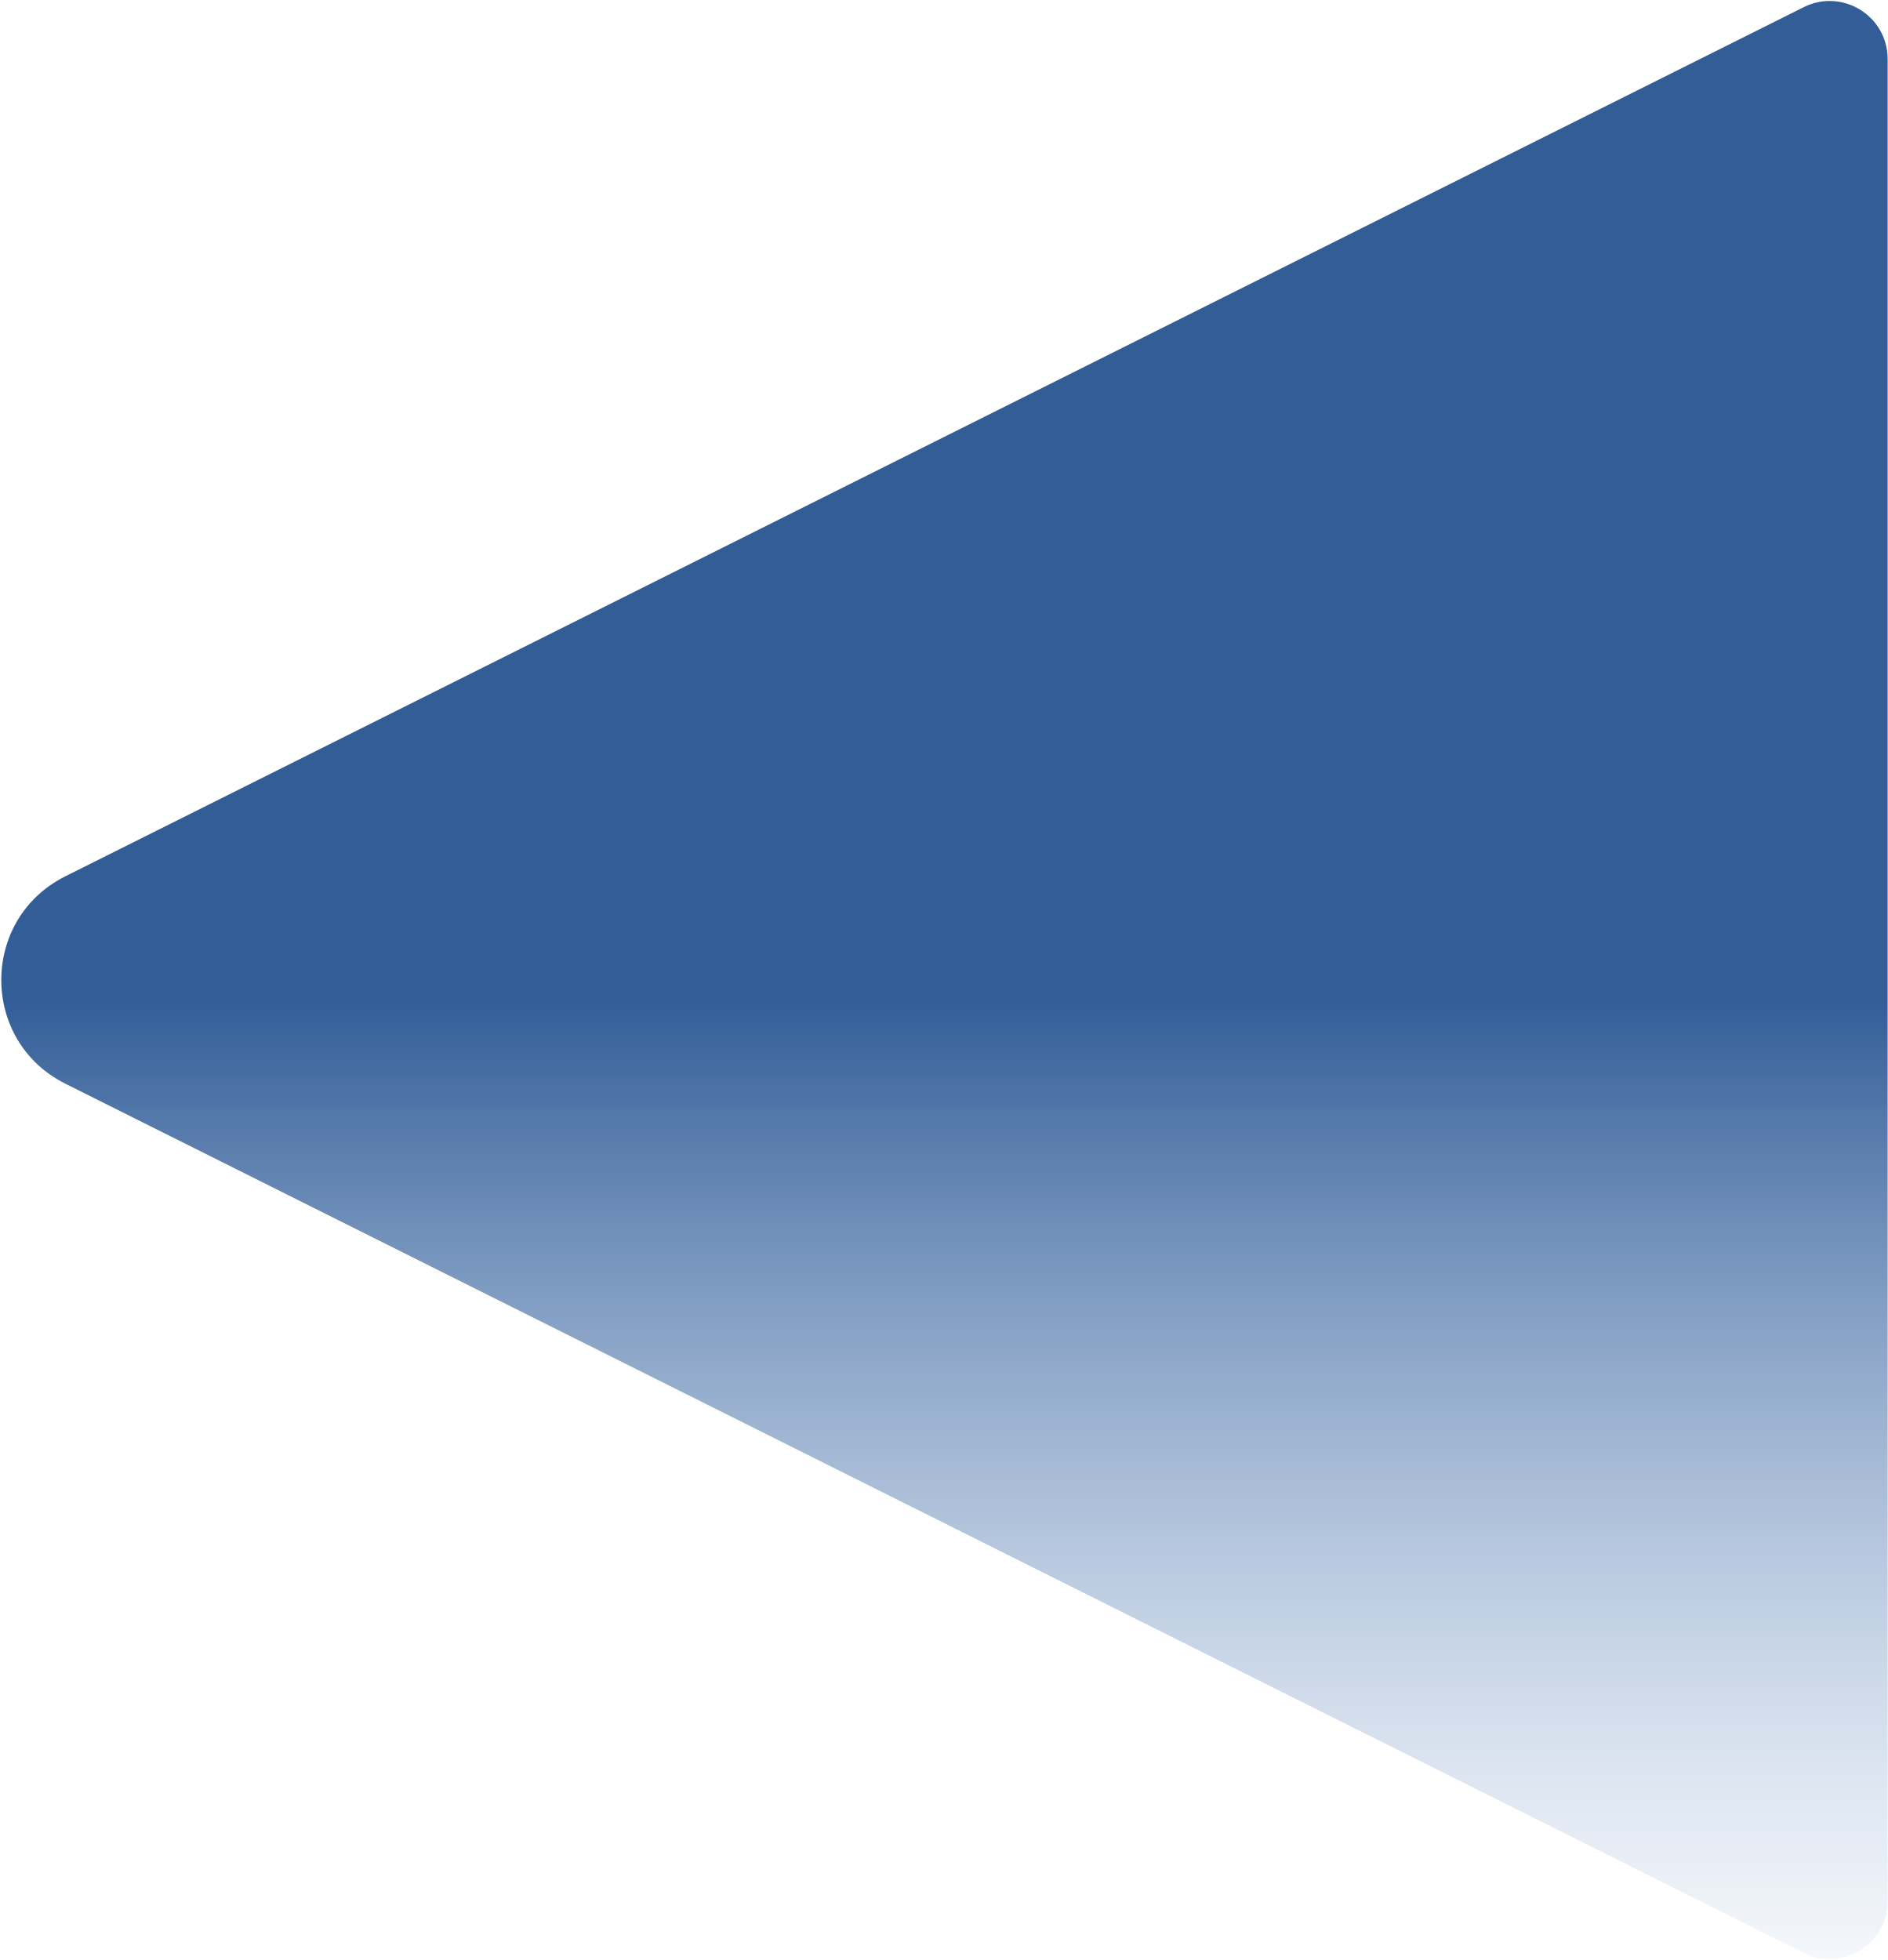
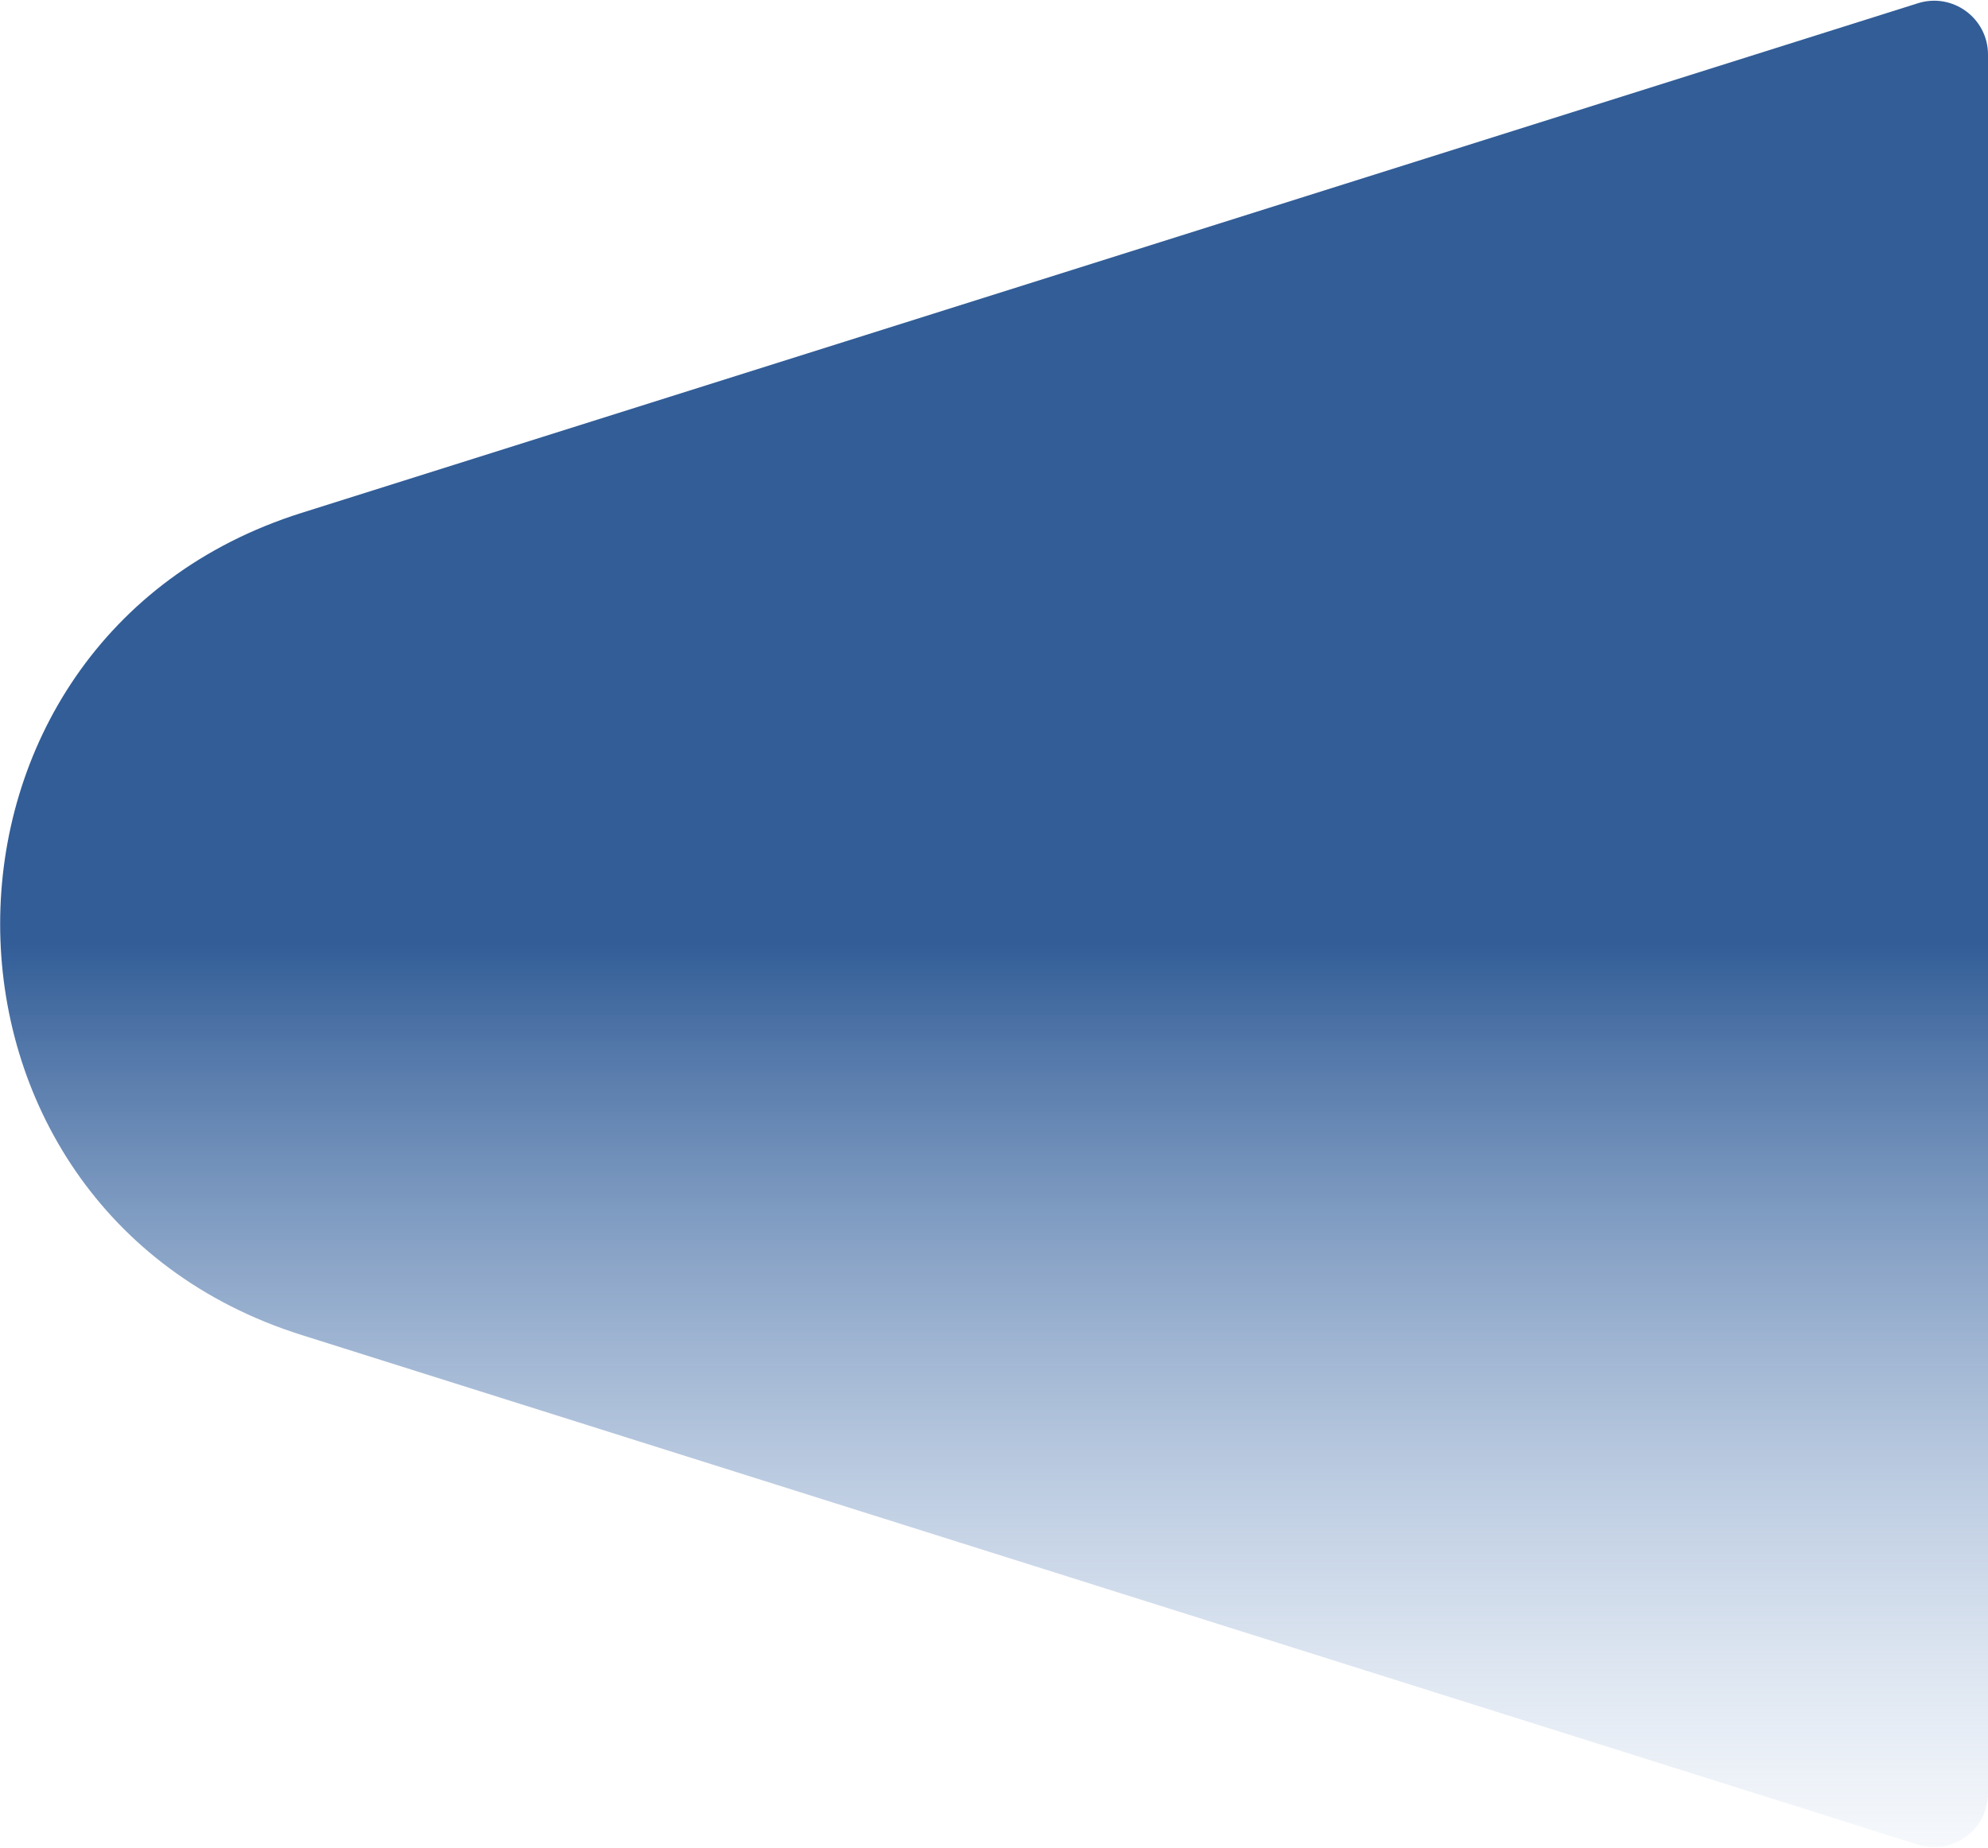
- <svg xmlns="http://www.w3.org/2000/svg" width="651" height="676" viewBox="0 0 651 676" fill="none">
-   <path d="M651 20.361C651 5.493 635.354 -4.177 622.056 2.472L22.554 302.223C-6.928 316.964 -6.928 359.036 22.554 373.777L622.056 673.528C635.354 680.177 651 670.507 651 655.639V338V20.361Z" fill="url(#paint0_linear_1_5)" />
+ <svg xmlns="http://www.w3.org/2000/svg" width="738" height="686" viewBox="0 0 738 686" fill="none">
+   <path d="M738 20.277C738 6.763 724.874 -2.861 711.986 1.203L111.941 190.406C-37.239 237.445 -37.239 448.555 111.941 495.594L711.986 684.797C724.874 688.861 738 679.237 738 665.723V343V20.277Z" fill="url(#paint0_linear_1_5)" />
  <defs>
-     <linearGradient id="paint0_linear_1_5" x1="657.796" y1="311.077" x2="657.796" y2="748.577" gradientUnits="userSpaceOnUse">
+     <linearGradient id="paint0_linear_1_5" x1="748.777" y1="316.077" x2="748.777" y2="753.577" gradientUnits="userSpaceOnUse">
      <stop offset="0.078" stop-color="#325D97" />
      <stop offset="0.917" stop-color="#9CB8DD" stop-opacity="0" />
    </linearGradient>
  </defs>
</svg>
